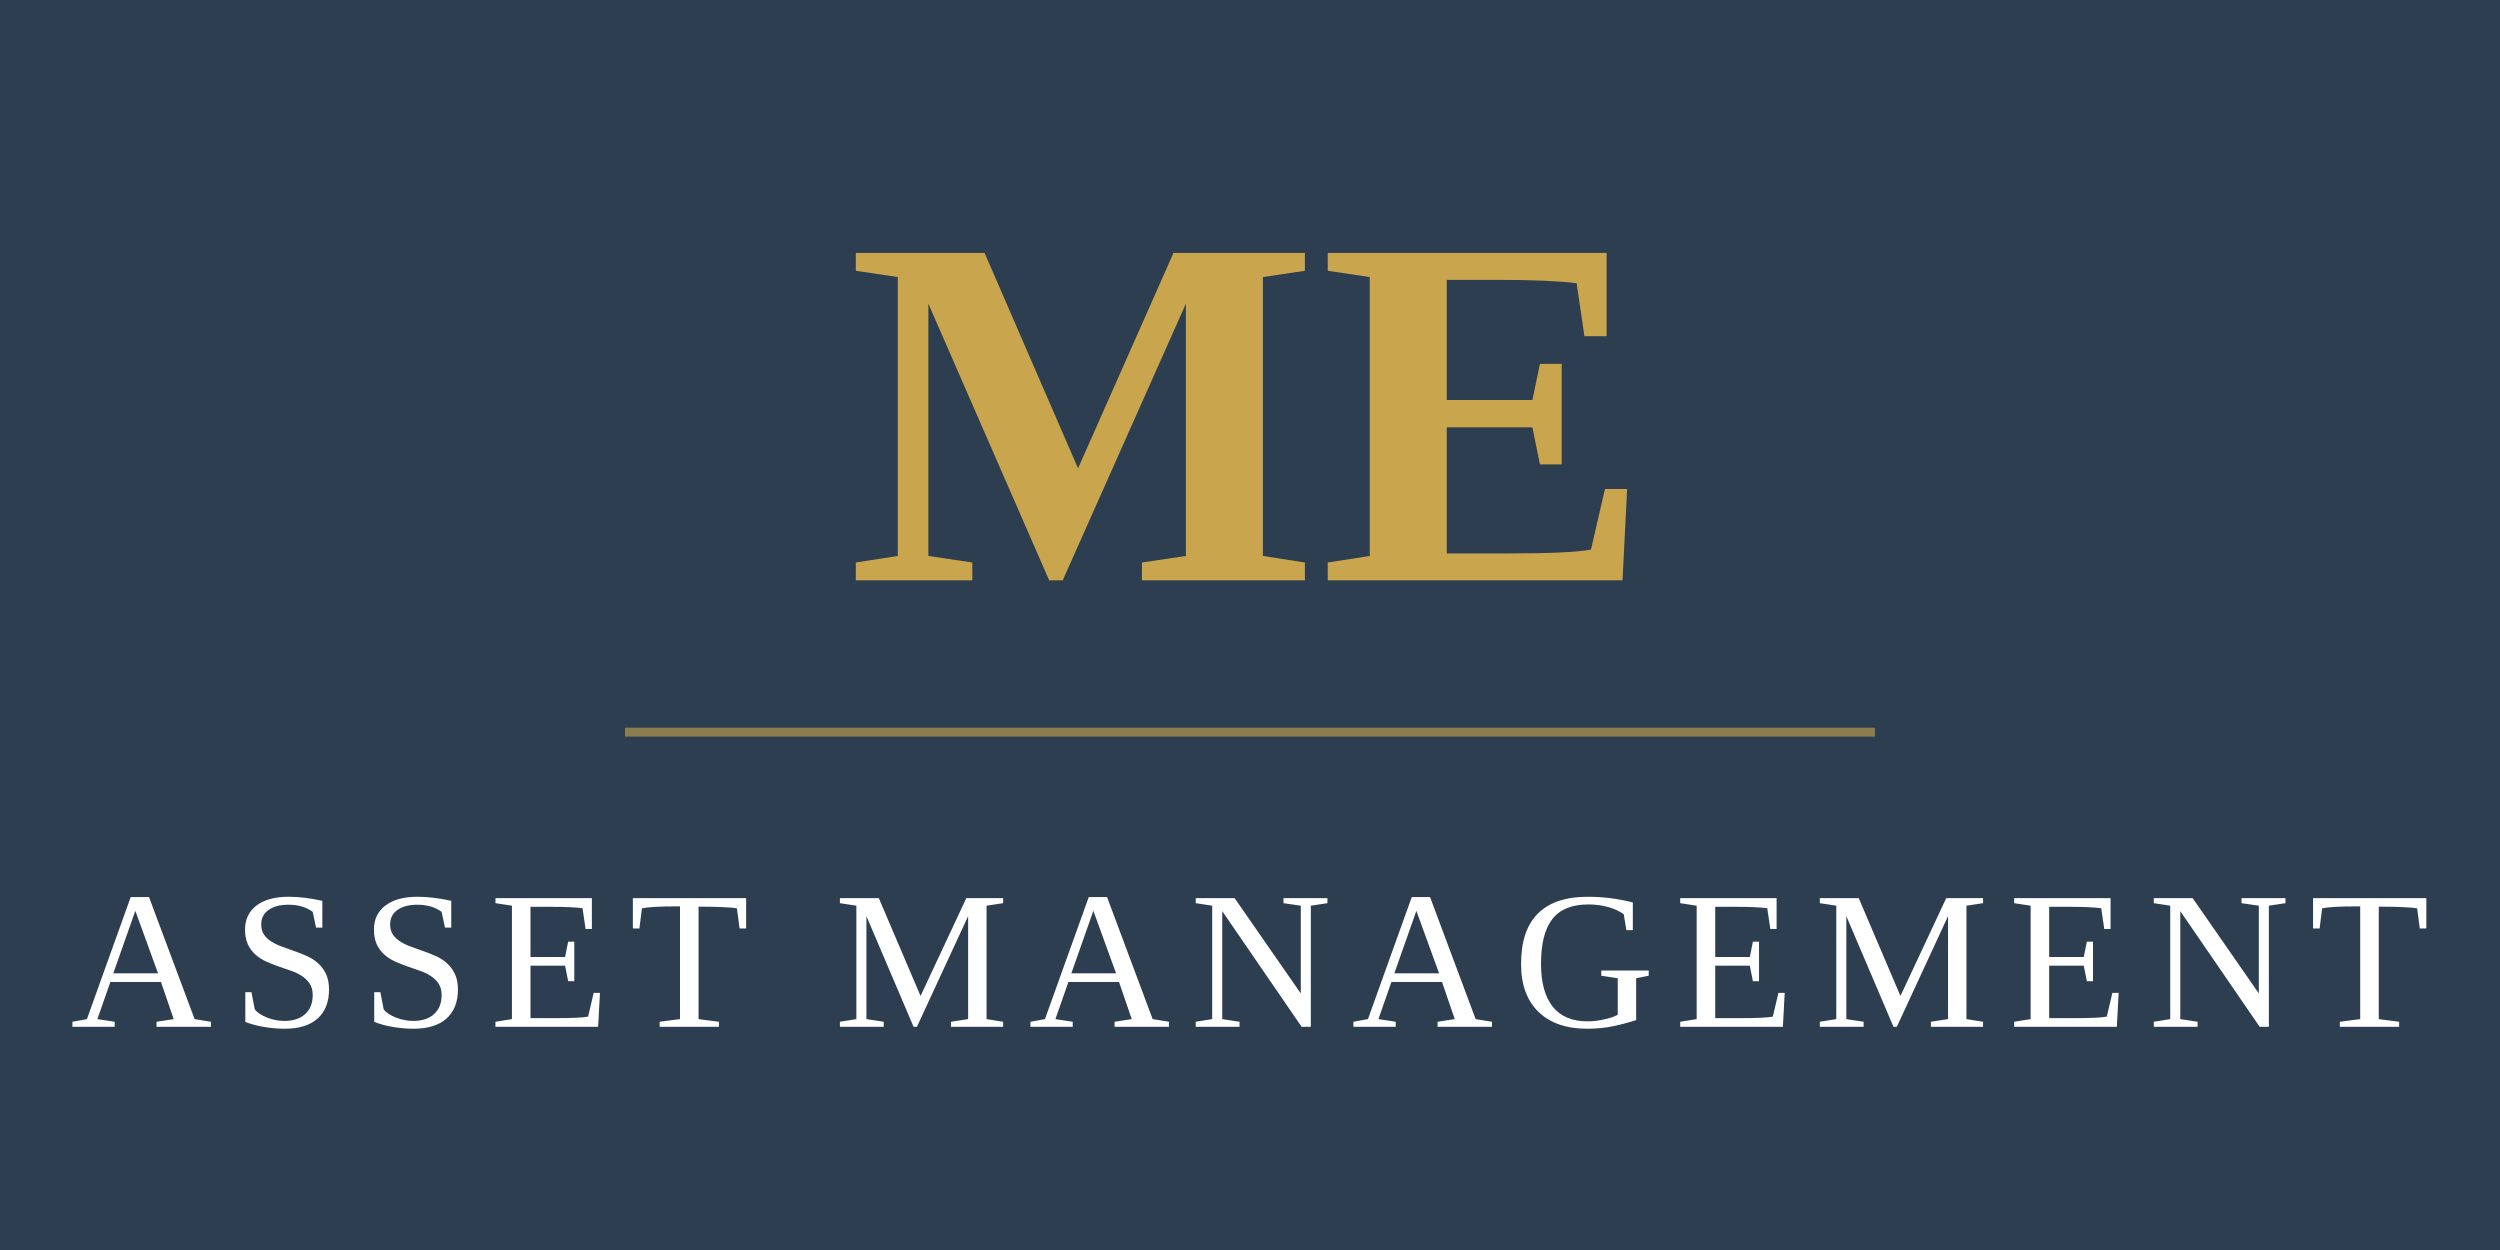
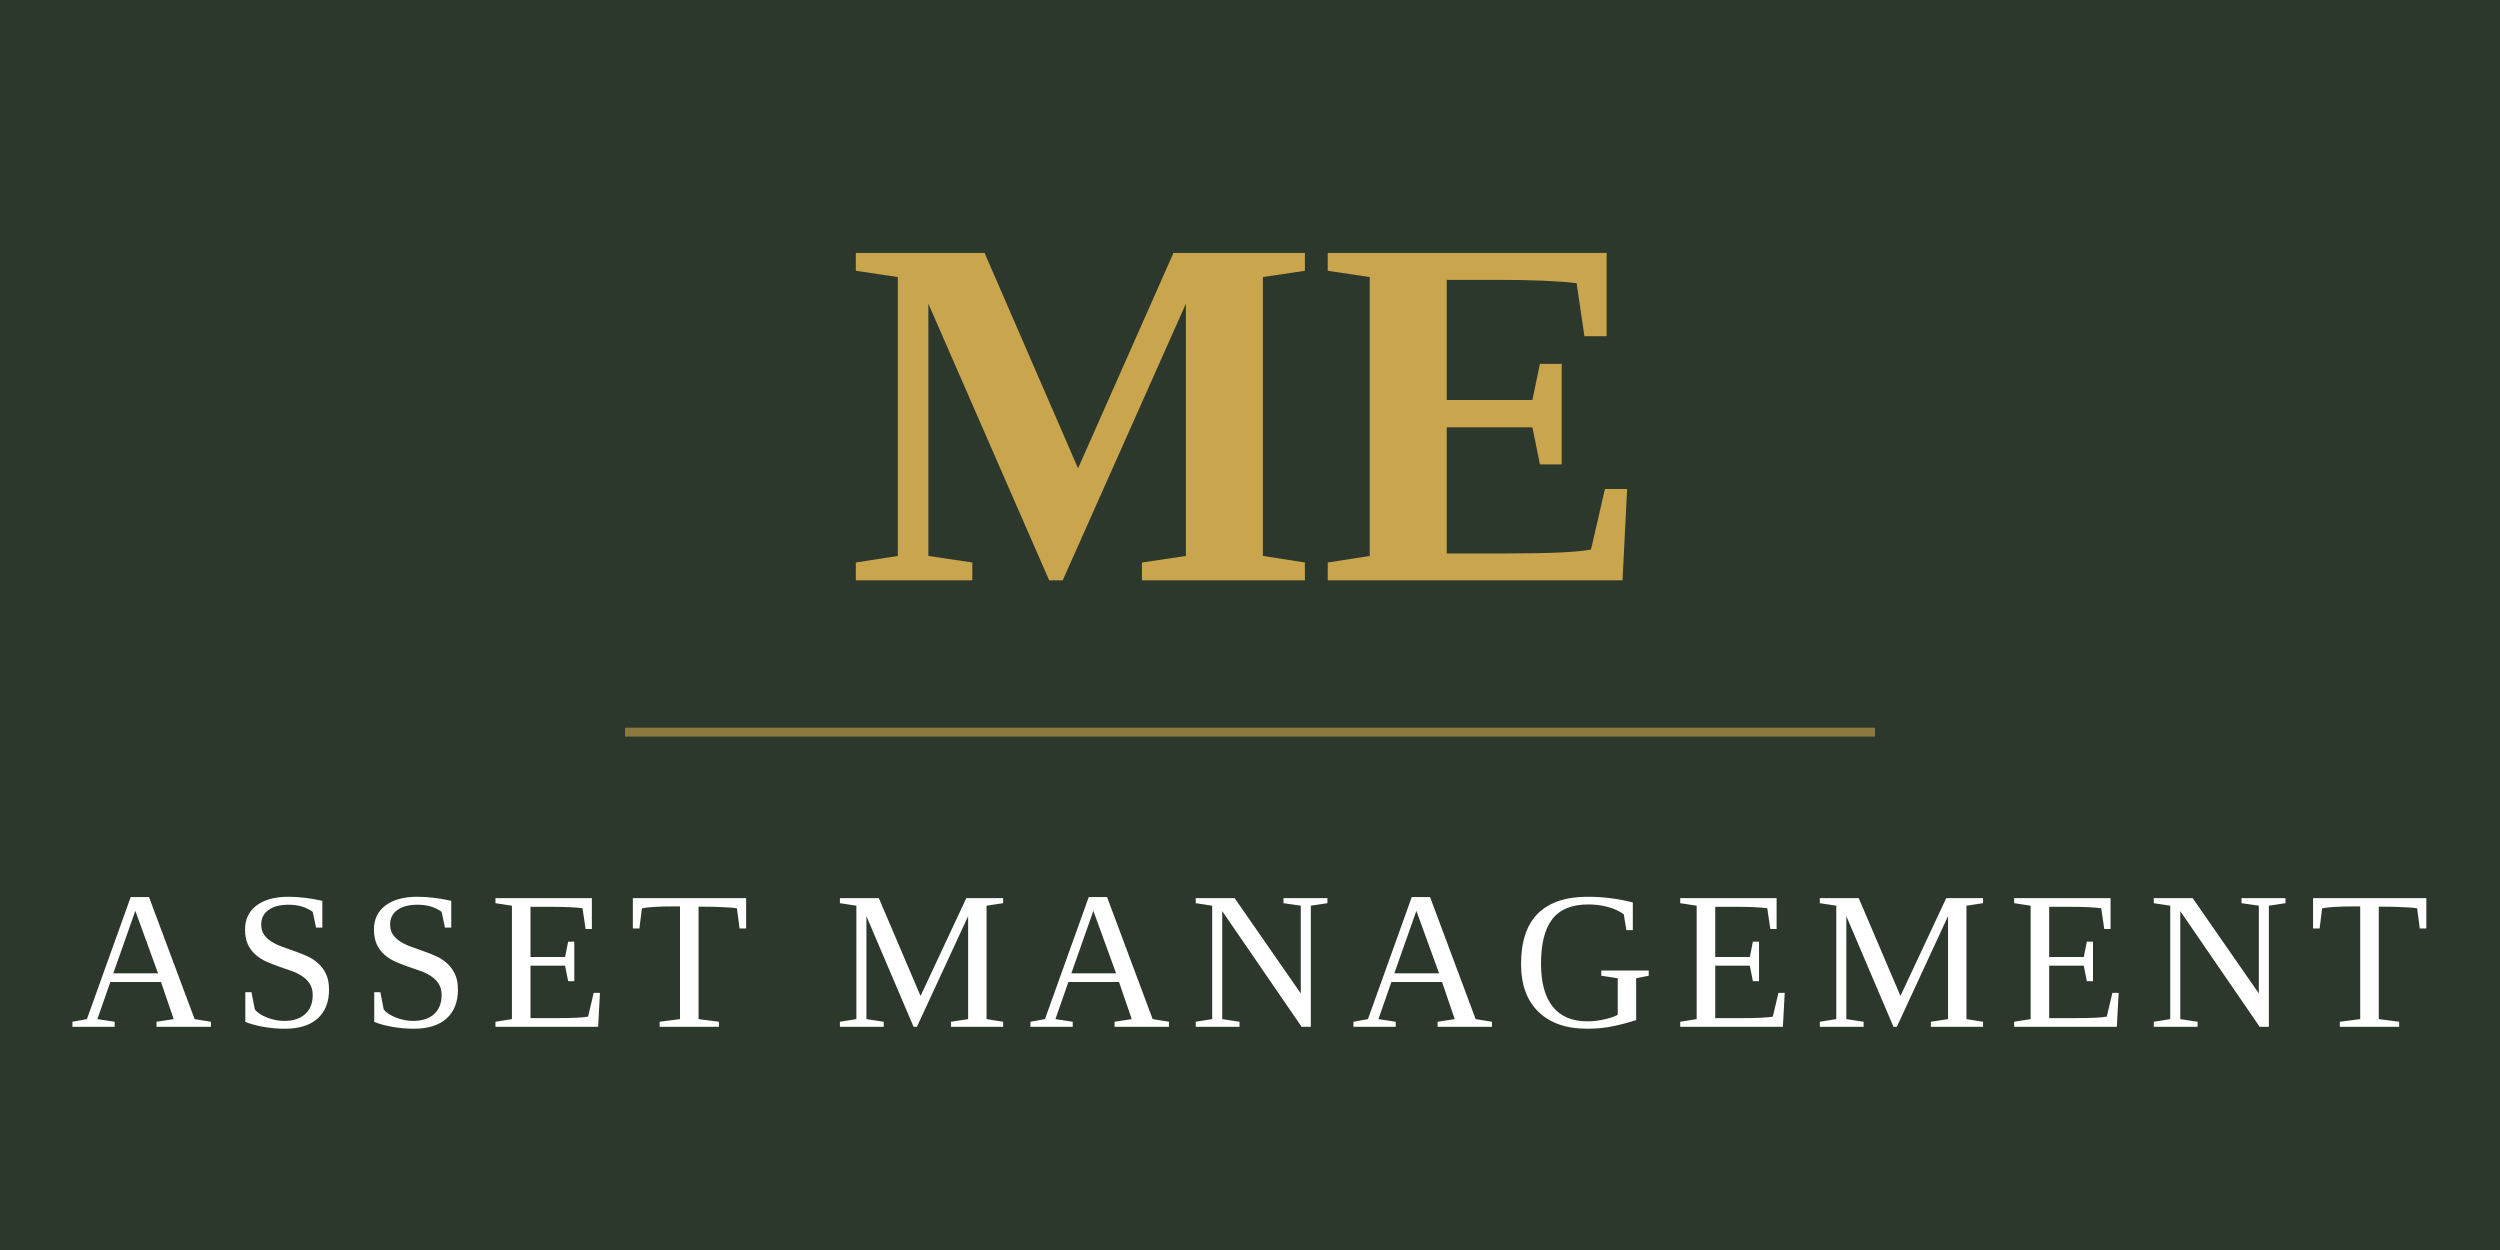
<svg xmlns="http://www.w3.org/2000/svg" viewBox="0 0 280 140" width="280" height="140">
  <defs>
    <style>
      .logo-me { font-family: Georgia, 'Times New Roman', serif; font-weight: 600; }
      .logo-sub { font-family: Georgia, 'Times New Roman', serif; font-weight: 400; letter-spacing: 0.1em; }
    </style>
  </defs>
-   <rect width="280" height="140" fill="#2d3e50" />
+   <rect width="280" height="140" fill="#2d382c" />
  <text x="140" y="65" class="logo-me" font-size="56" fill="#c9a54d" text-anchor="middle">ME</text>
  <line x1="70" y1="82" x2="210" y2="82" stroke="#c9a54d" stroke-width="1" opacity="0.6" />
  <text x="140" y="115" class="logo-sub" font-size="22" fill="#ffffff" text-anchor="middle">ASSET MANAGEMENT</text>
</svg>
